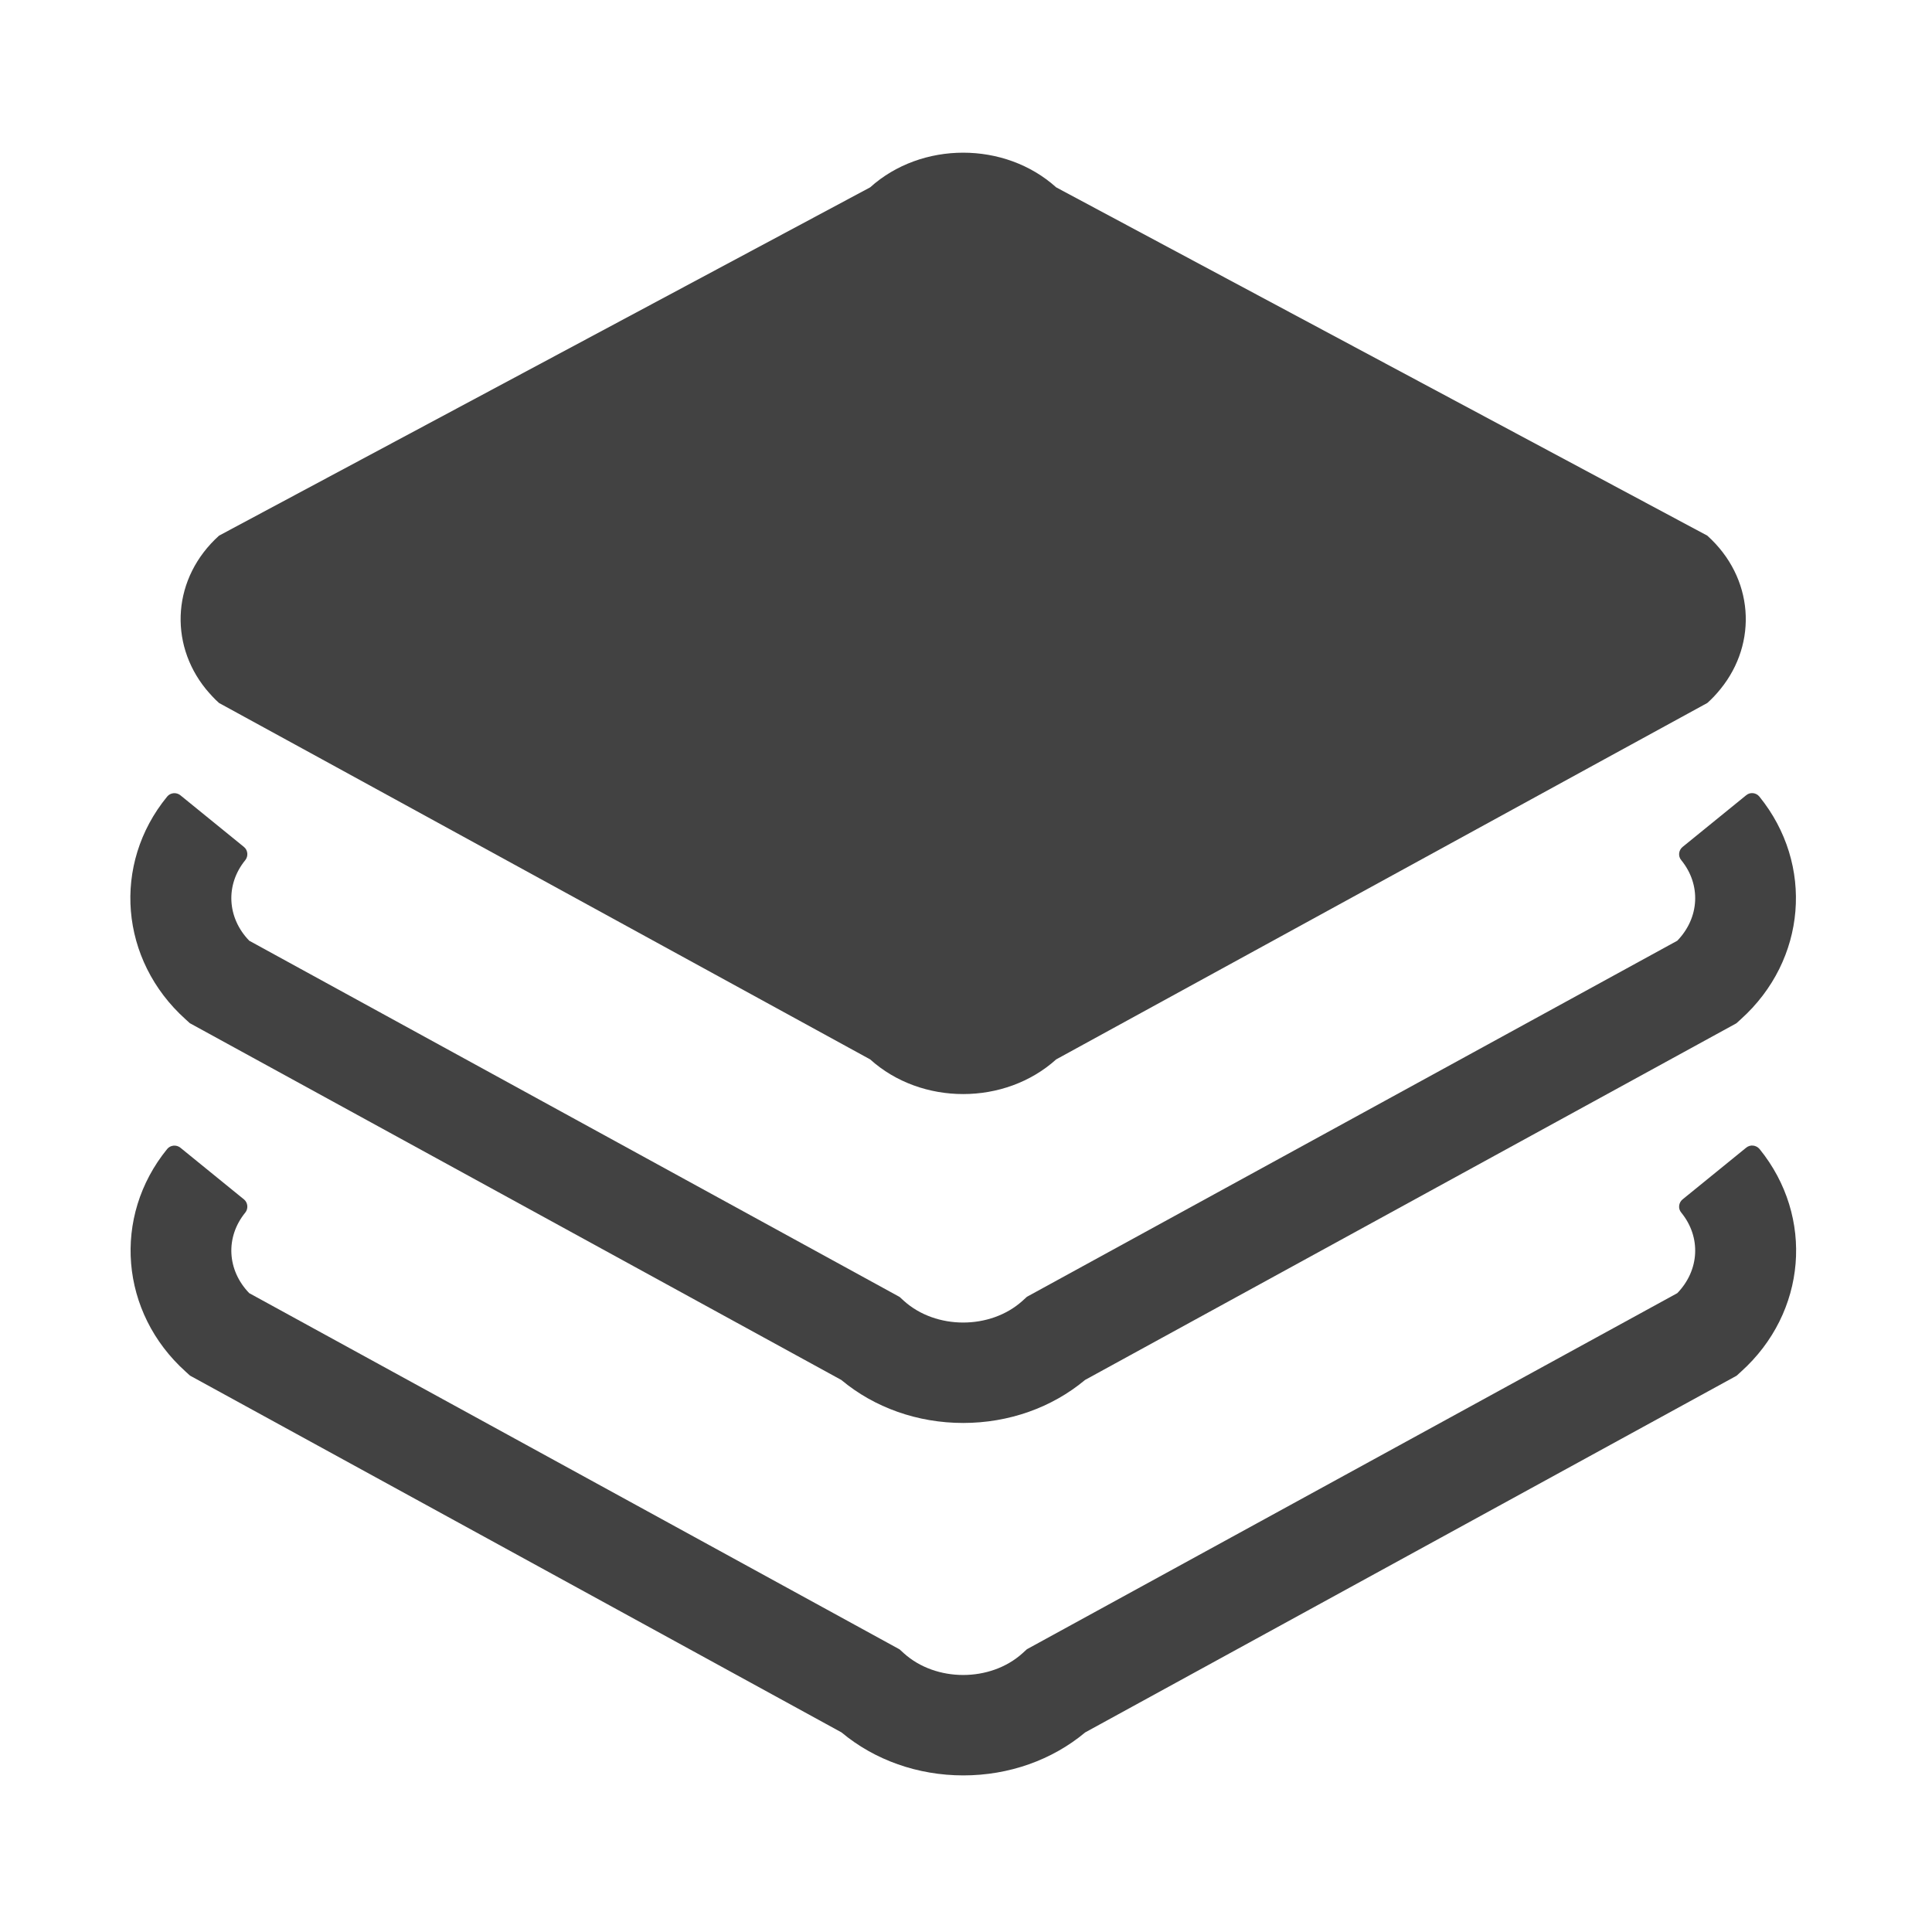
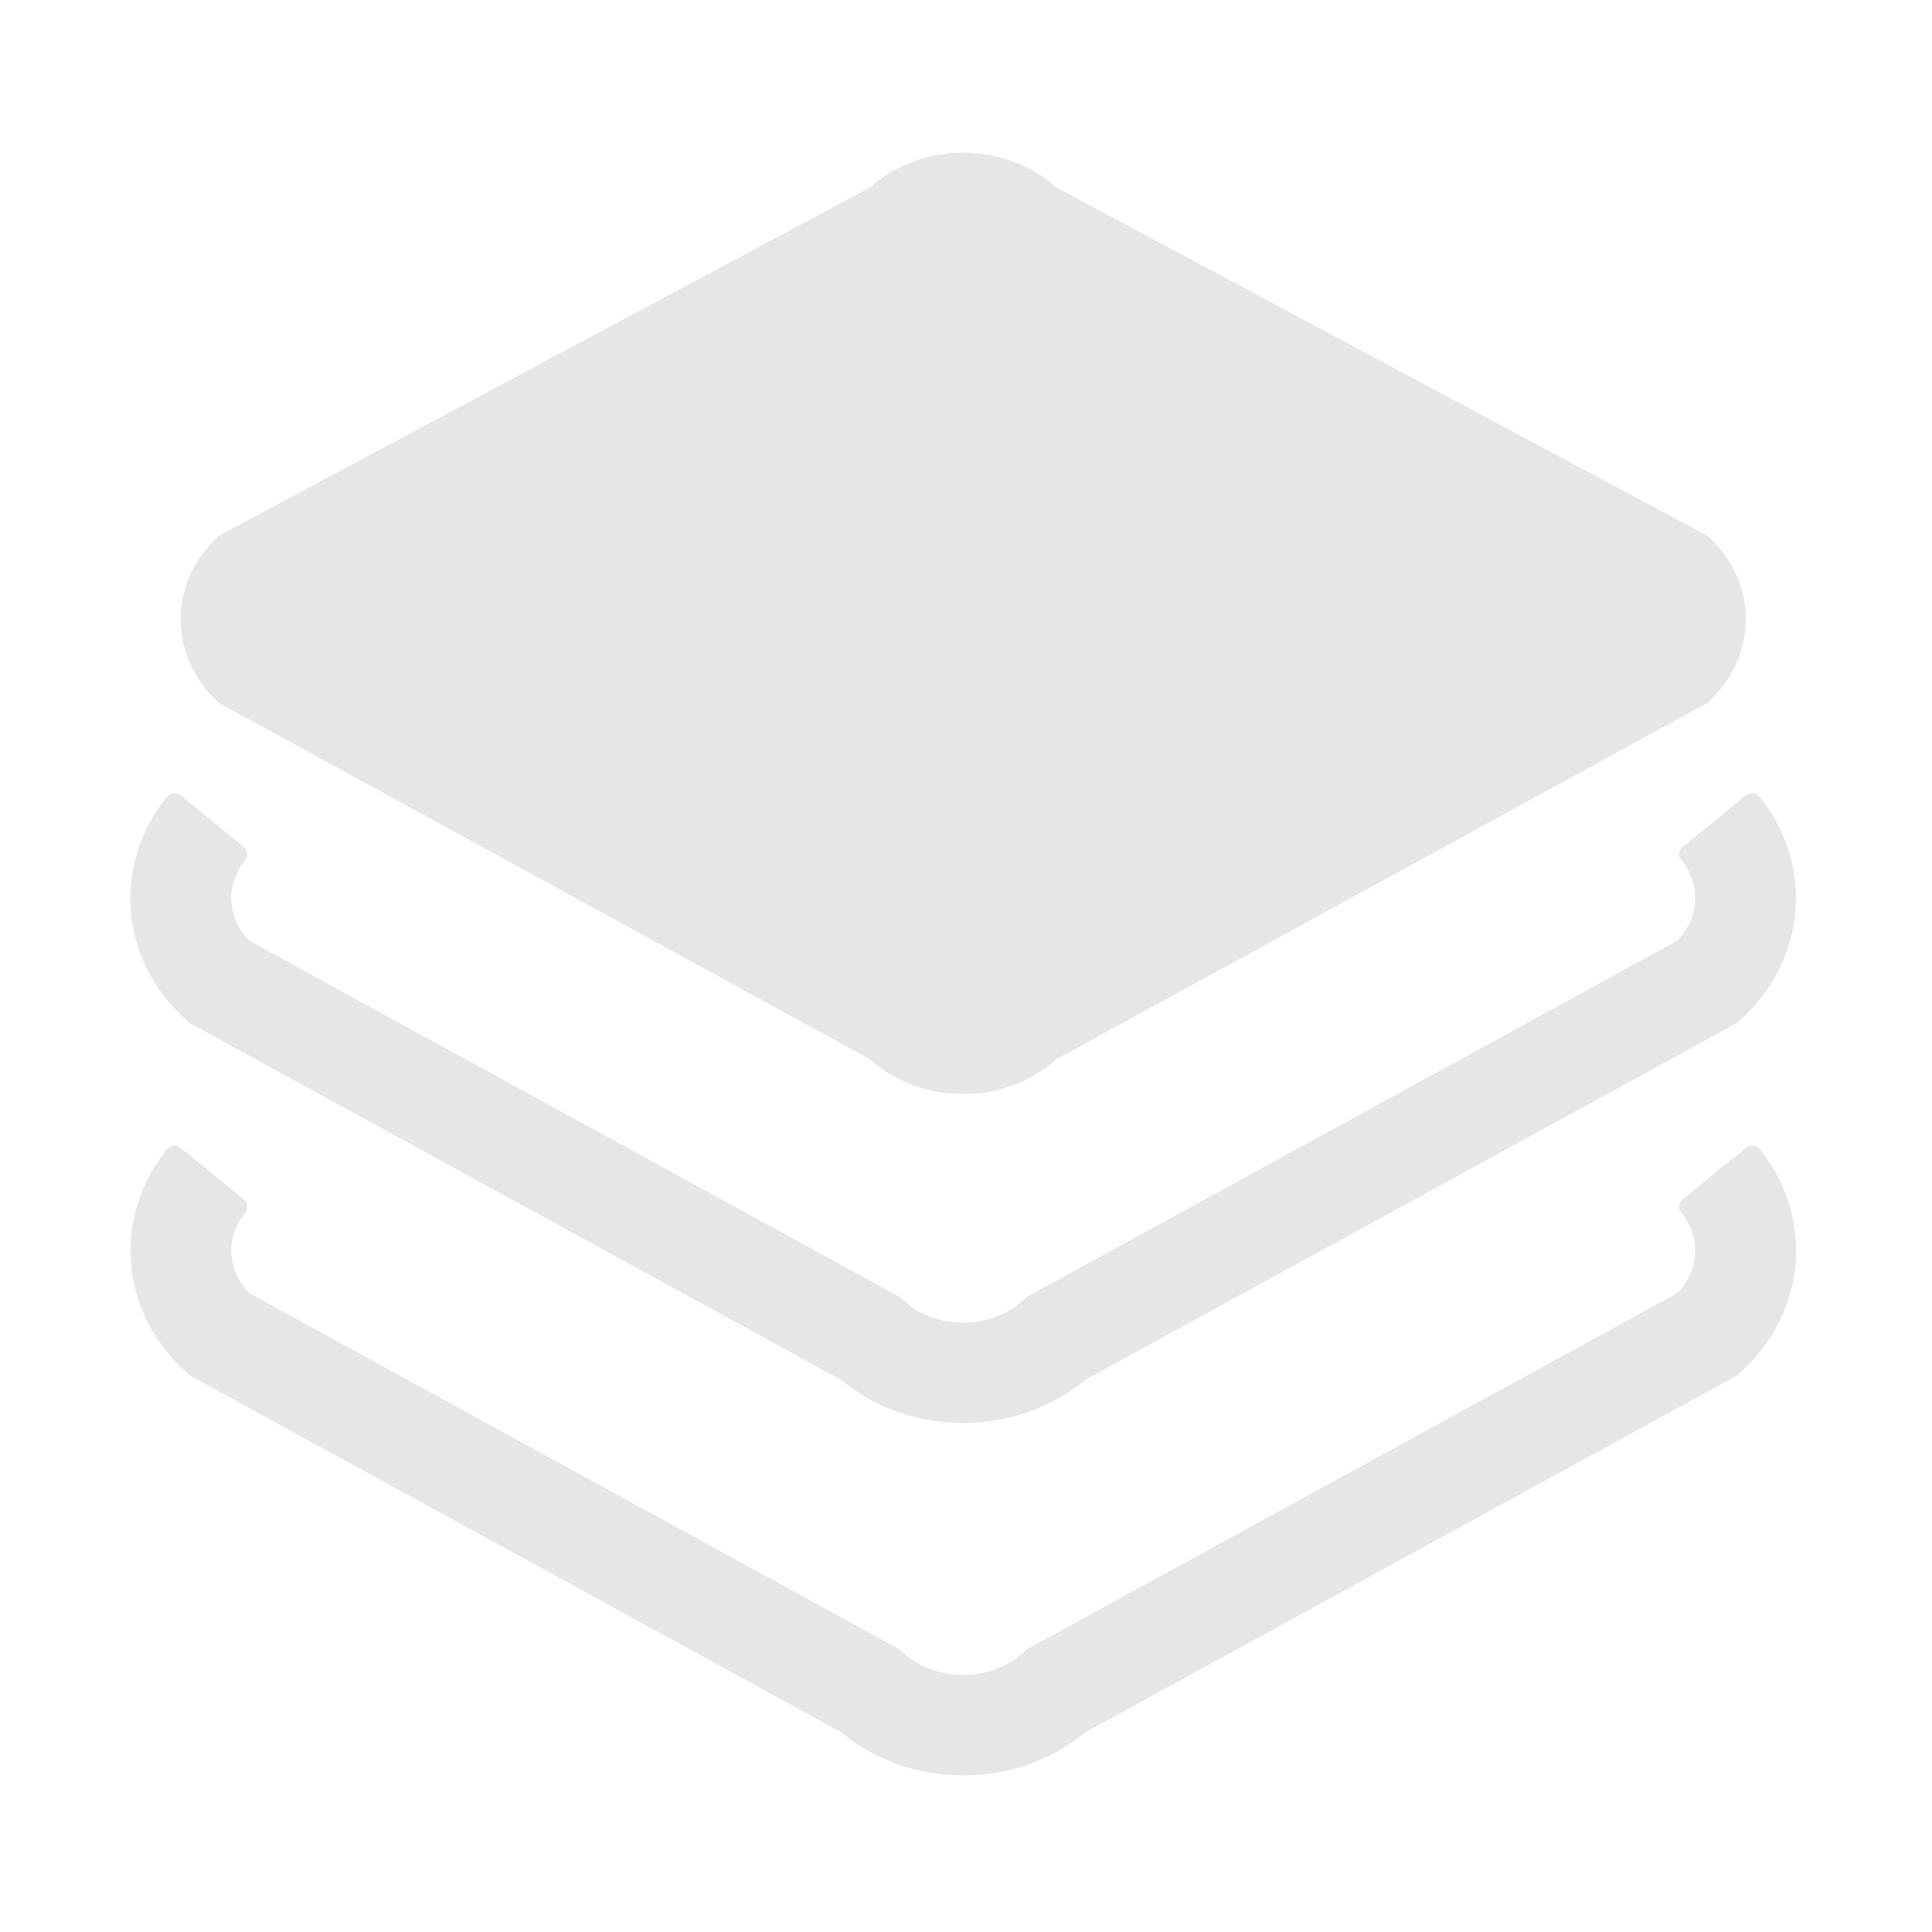
- <svg xmlns="http://www.w3.org/2000/svg" t="1723472069118" class="icon" viewBox="0 0 1024 1024" version="1.1" p-id="10359" width="200" height="200">
-   <path d="M98.3 540.2l2.3 2.1 345.3 189.1c17.6 14.7 40.5 22.8 64.6 22.8 24.1 0 47-8.1 64.6-22.8l344.8-188.8 0.5-0.3 2.3-2.1c34.8-31.3 39-82 9.8-118-1.7-2.1-4.9-2.5-7-0.7l-33.7 27.4c-2.1 1.7-2.5 4.9-0.7 7 10.6 13 9.7 30.5-2.1 42.7L544.7 687.1l-0.5 0.3-2.3 2.1c-17 15.3-45.8 15.3-62.8 0l-2.3-2.1-344.7-188.8c-11.8-12.2-12.7-29.7-2.1-42.7 1.7-2.1 1.4-5.3-0.7-7l-33.7-27.4c-2.1-1.7-5.3-1.4-7 0.7-29.4 35.9-25.1 86.7 9.7 118z" fill="#424242" p-id="10360" />
-   <path d="M925.5 608.3l-33.7 27.4c-2.1 1.7-2.5 4.9-0.7 7 10.6 13 9.7 30.5-2.1 42.7L544.7 873.9l-0.5 0.3-2.3 2.1c-17 15.3-45.8 15.3-62.8 0l-2.3-2.1-344.7-188.8c-11.8-12.2-12.7-29.7-2.1-42.7 1.7-2.1 1.4-5.3-0.7-7l-33.7-27.4c-2.1-1.7-5.3-1.4-7 0.7-29.2 35.9-25 86.7 9.8 118l2.3 2.1L446 918.2c17.6 14.7 40.5 22.8 64.6 22.8 24.1 0 47-8.1 64.6-22.8L920 729.4l0.5-0.3 2.3-2.1c34.8-31.3 39-82 9.8-118-1.8-2.1-4.9-2.5-7.1-0.7zM116.1 372.6l54.5 29.8 290.6 159.1c27.2 24.5 71.4 24.5 98.6 0l290.6-159.1 54.5-29.8c2.6-2.3 4.9-4.8 7-7.4 19.9-24.5 17.7-59.1-7-81.3L559.8 99.3c-27.2-24.5-71.4-24.5-98.6 0L116.1 283.9c-24.6 22.2-26.9 56.7-7 81.3 2.2 2.6 4.4 5.1 7 7.4z" fill="#424242" p-id="10361" />
+ <svg xmlns="http://www.w3.org/2000/svg" t="1725628469488" class="icon" viewBox="0 0 1024 1024" version="1.1" p-id="4795" width="200" height="200">
+   <path d="M98.3 540.2l2.3 2.1 345.3 189.1c17.6 14.7 40.5 22.8 64.6 22.8 24.1 0 47-8.1 64.6-22.8l344.8-188.8 0.5-0.3 2.3-2.1c34.8-31.3 39-82 9.8-118-1.7-2.1-4.9-2.5-7-0.7l-33.7 27.4c-2.1 1.7-2.5 4.9-0.7 7 10.6 13 9.7 30.5-2.1 42.7L544.7 687.1l-0.5 0.3-2.3 2.1c-17 15.3-45.8 15.3-62.8 0l-2.3-2.1-344.7-188.8c-11.8-12.2-12.7-29.7-2.1-42.7 1.7-2.1 1.4-5.3-0.7-7l-33.7-27.4c-2.1-1.7-5.3-1.4-7 0.7-29.4 35.9-25.1 86.7 9.7 118z" fill="#e6e6e6" p-id="4796" />
+   <path d="M925.5 608.3l-33.7 27.4c-2.1 1.7-2.5 4.9-0.7 7 10.6 13 9.7 30.5-2.1 42.7L544.7 873.9l-0.5 0.3-2.3 2.1c-17 15.3-45.8 15.3-62.8 0l-2.3-2.1-344.7-188.8c-11.8-12.2-12.7-29.7-2.1-42.7 1.7-2.1 1.4-5.3-0.7-7l-33.7-27.4c-2.1-1.7-5.3-1.4-7 0.7-29.2 35.9-25 86.7 9.8 118l2.3 2.1L446 918.2c17.6 14.7 40.5 22.8 64.6 22.8 24.1 0 47-8.1 64.6-22.8L920 729.4l0.5-0.3 2.3-2.1c34.8-31.3 39-82 9.8-118-1.8-2.1-4.9-2.5-7.1-0.7zM116.1 372.6l54.5 29.8 290.6 159.1c27.2 24.5 71.4 24.5 98.6 0l290.6-159.1 54.5-29.8c2.6-2.3 4.9-4.8 7-7.4 19.9-24.5 17.7-59.1-7-81.3L559.8 99.3c-27.2-24.5-71.4-24.5-98.6 0L116.1 283.9c-24.6 22.2-26.9 56.7-7 81.3 2.2 2.6 4.4 5.1 7 7.4z" fill="#e6e6e6" p-id="4797" />
</svg>
